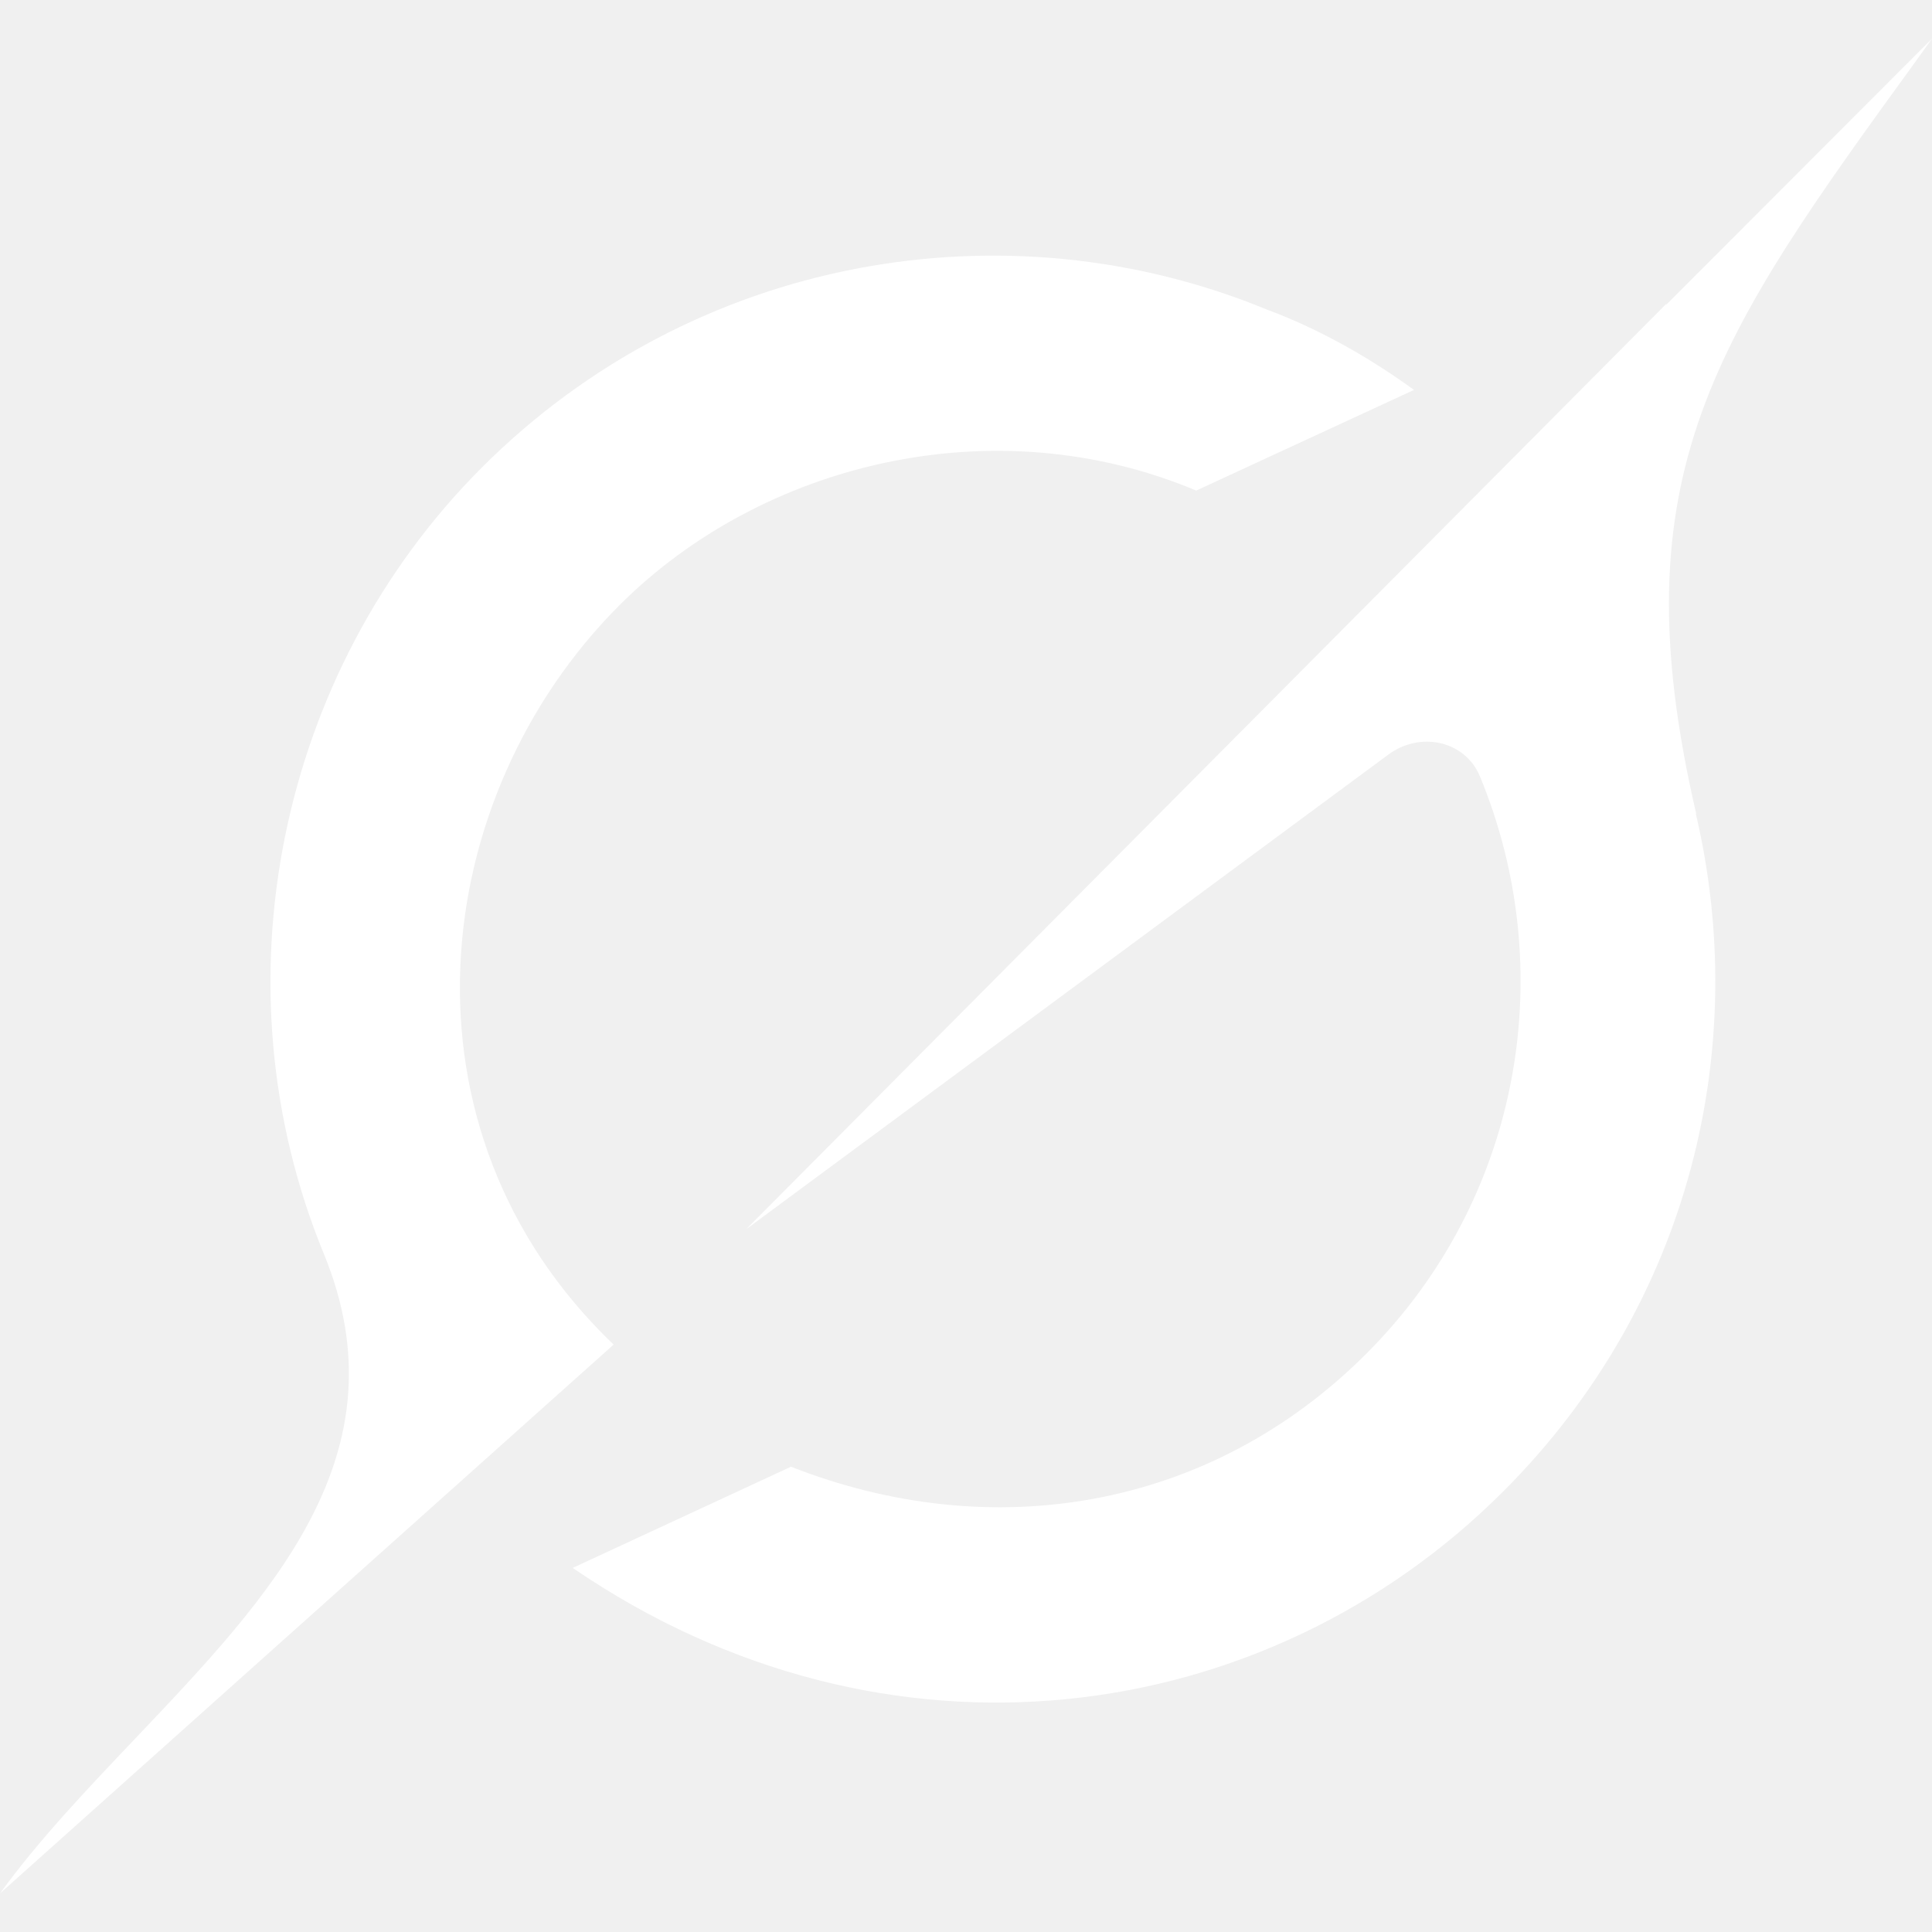
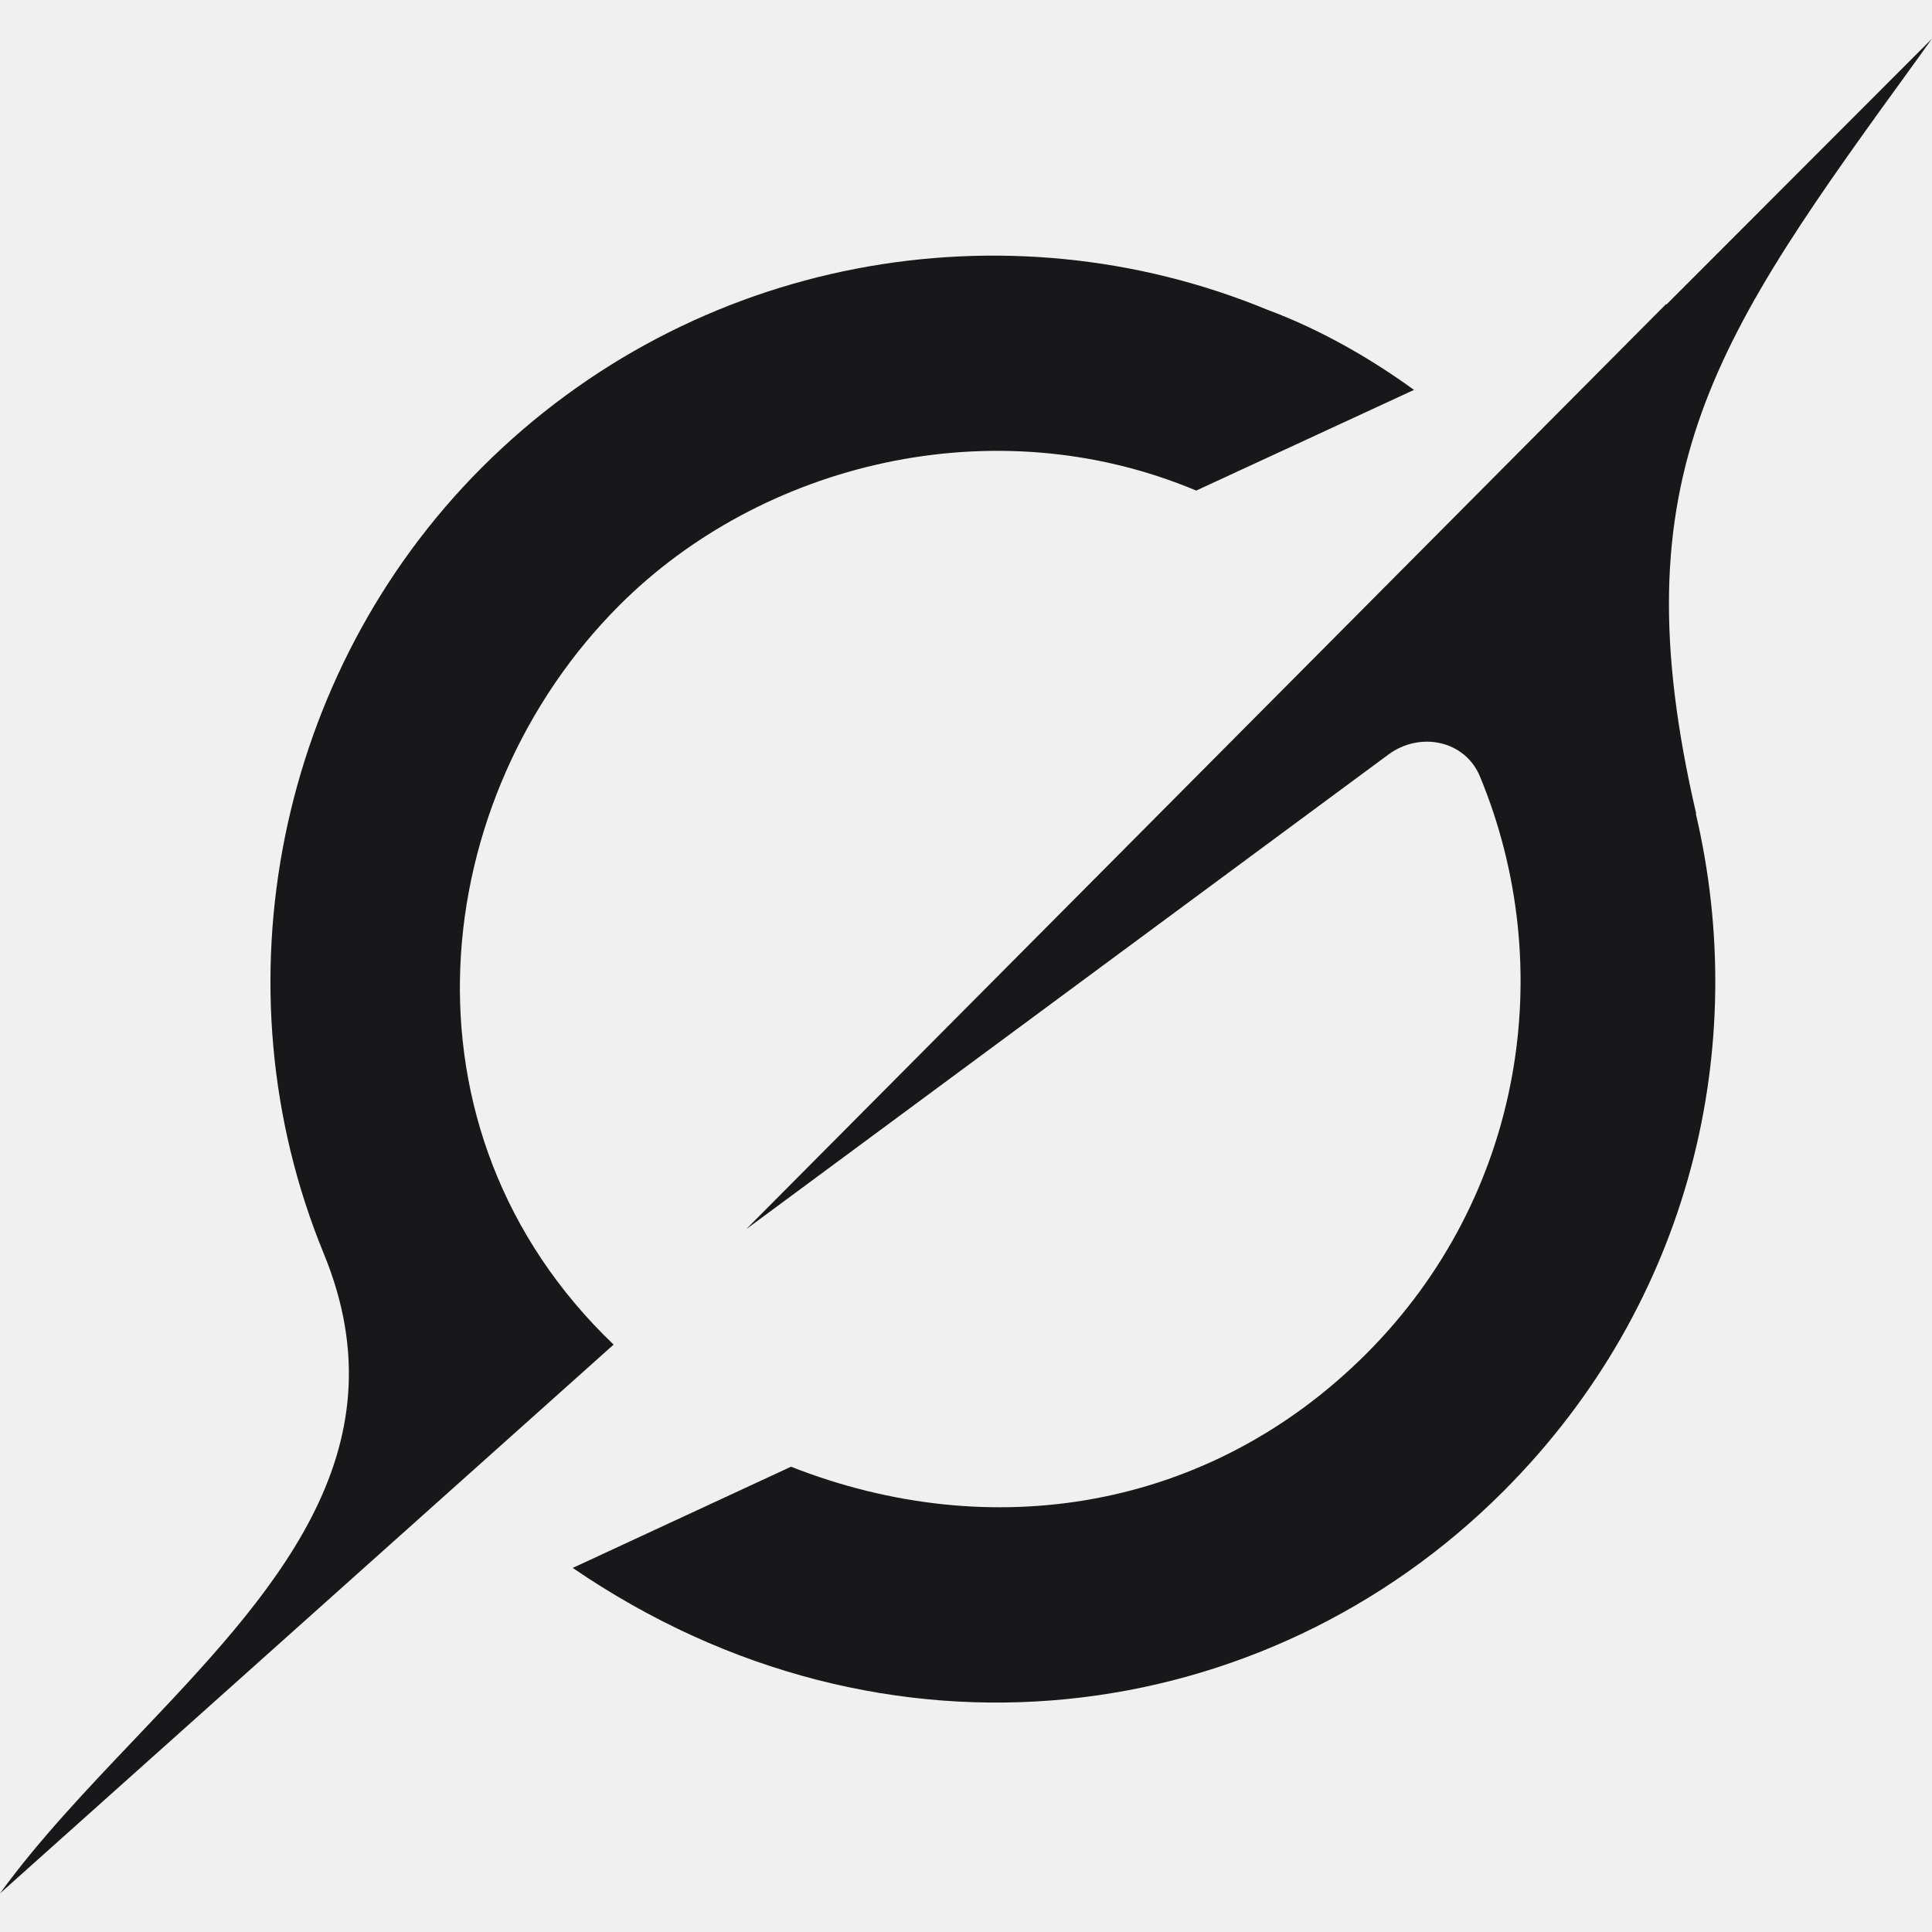
<svg xmlns="http://www.w3.org/2000/svg" fill="none" viewBox="0 0 100 100">
-   <g fill="#fff" clip-path="url(#a)">
+   <g fill="#18181b" clip-path="url(#a)">
    <path d="m38.621 63.624 33.245-24.571c1.63-1.205 3.96-.735 4.736 1.136 4.088 9.868 2.261 21.726-5.87 29.868-8.133 8.141-19.448 9.927-29.79 5.86l-11.298 5.238C45.85 92.244 65.526 89.5 77.822 77.182c9.754-9.765 12.775-23.076 9.95-35.079l.026.026c-4.096-17.634 1.007-24.682 11.46-39.095.247-.341.495-.683.742-1.034L86.245 15.772v-.042L38.613 63.632m-6.853 5.964c-11.63-11.124-9.625-28.339.299-38.266 7.338-7.347 19.362-10.346 29.857-5.938l11.273-5.211c-2.03-1.47-4.634-3.05-7.62-4.16-13.5-5.562-29.662-2.795-40.635 8.184-10.556 10.568-13.875 26.817-8.175 40.683 4.258 10.363-2.722 17.693-9.753 25.092C4.514 92.603 2.014 95.226 0 98.002l31.752-28.398" />
  </g>
  <defs>
    <clipPath id="a">
-       <path fill="#fff" d="M0 0h100v100H0z" />
+       <path fill="#18181b" d="M0 0h100v100H0z" />
    </clipPath>
  </defs>
</svg>
